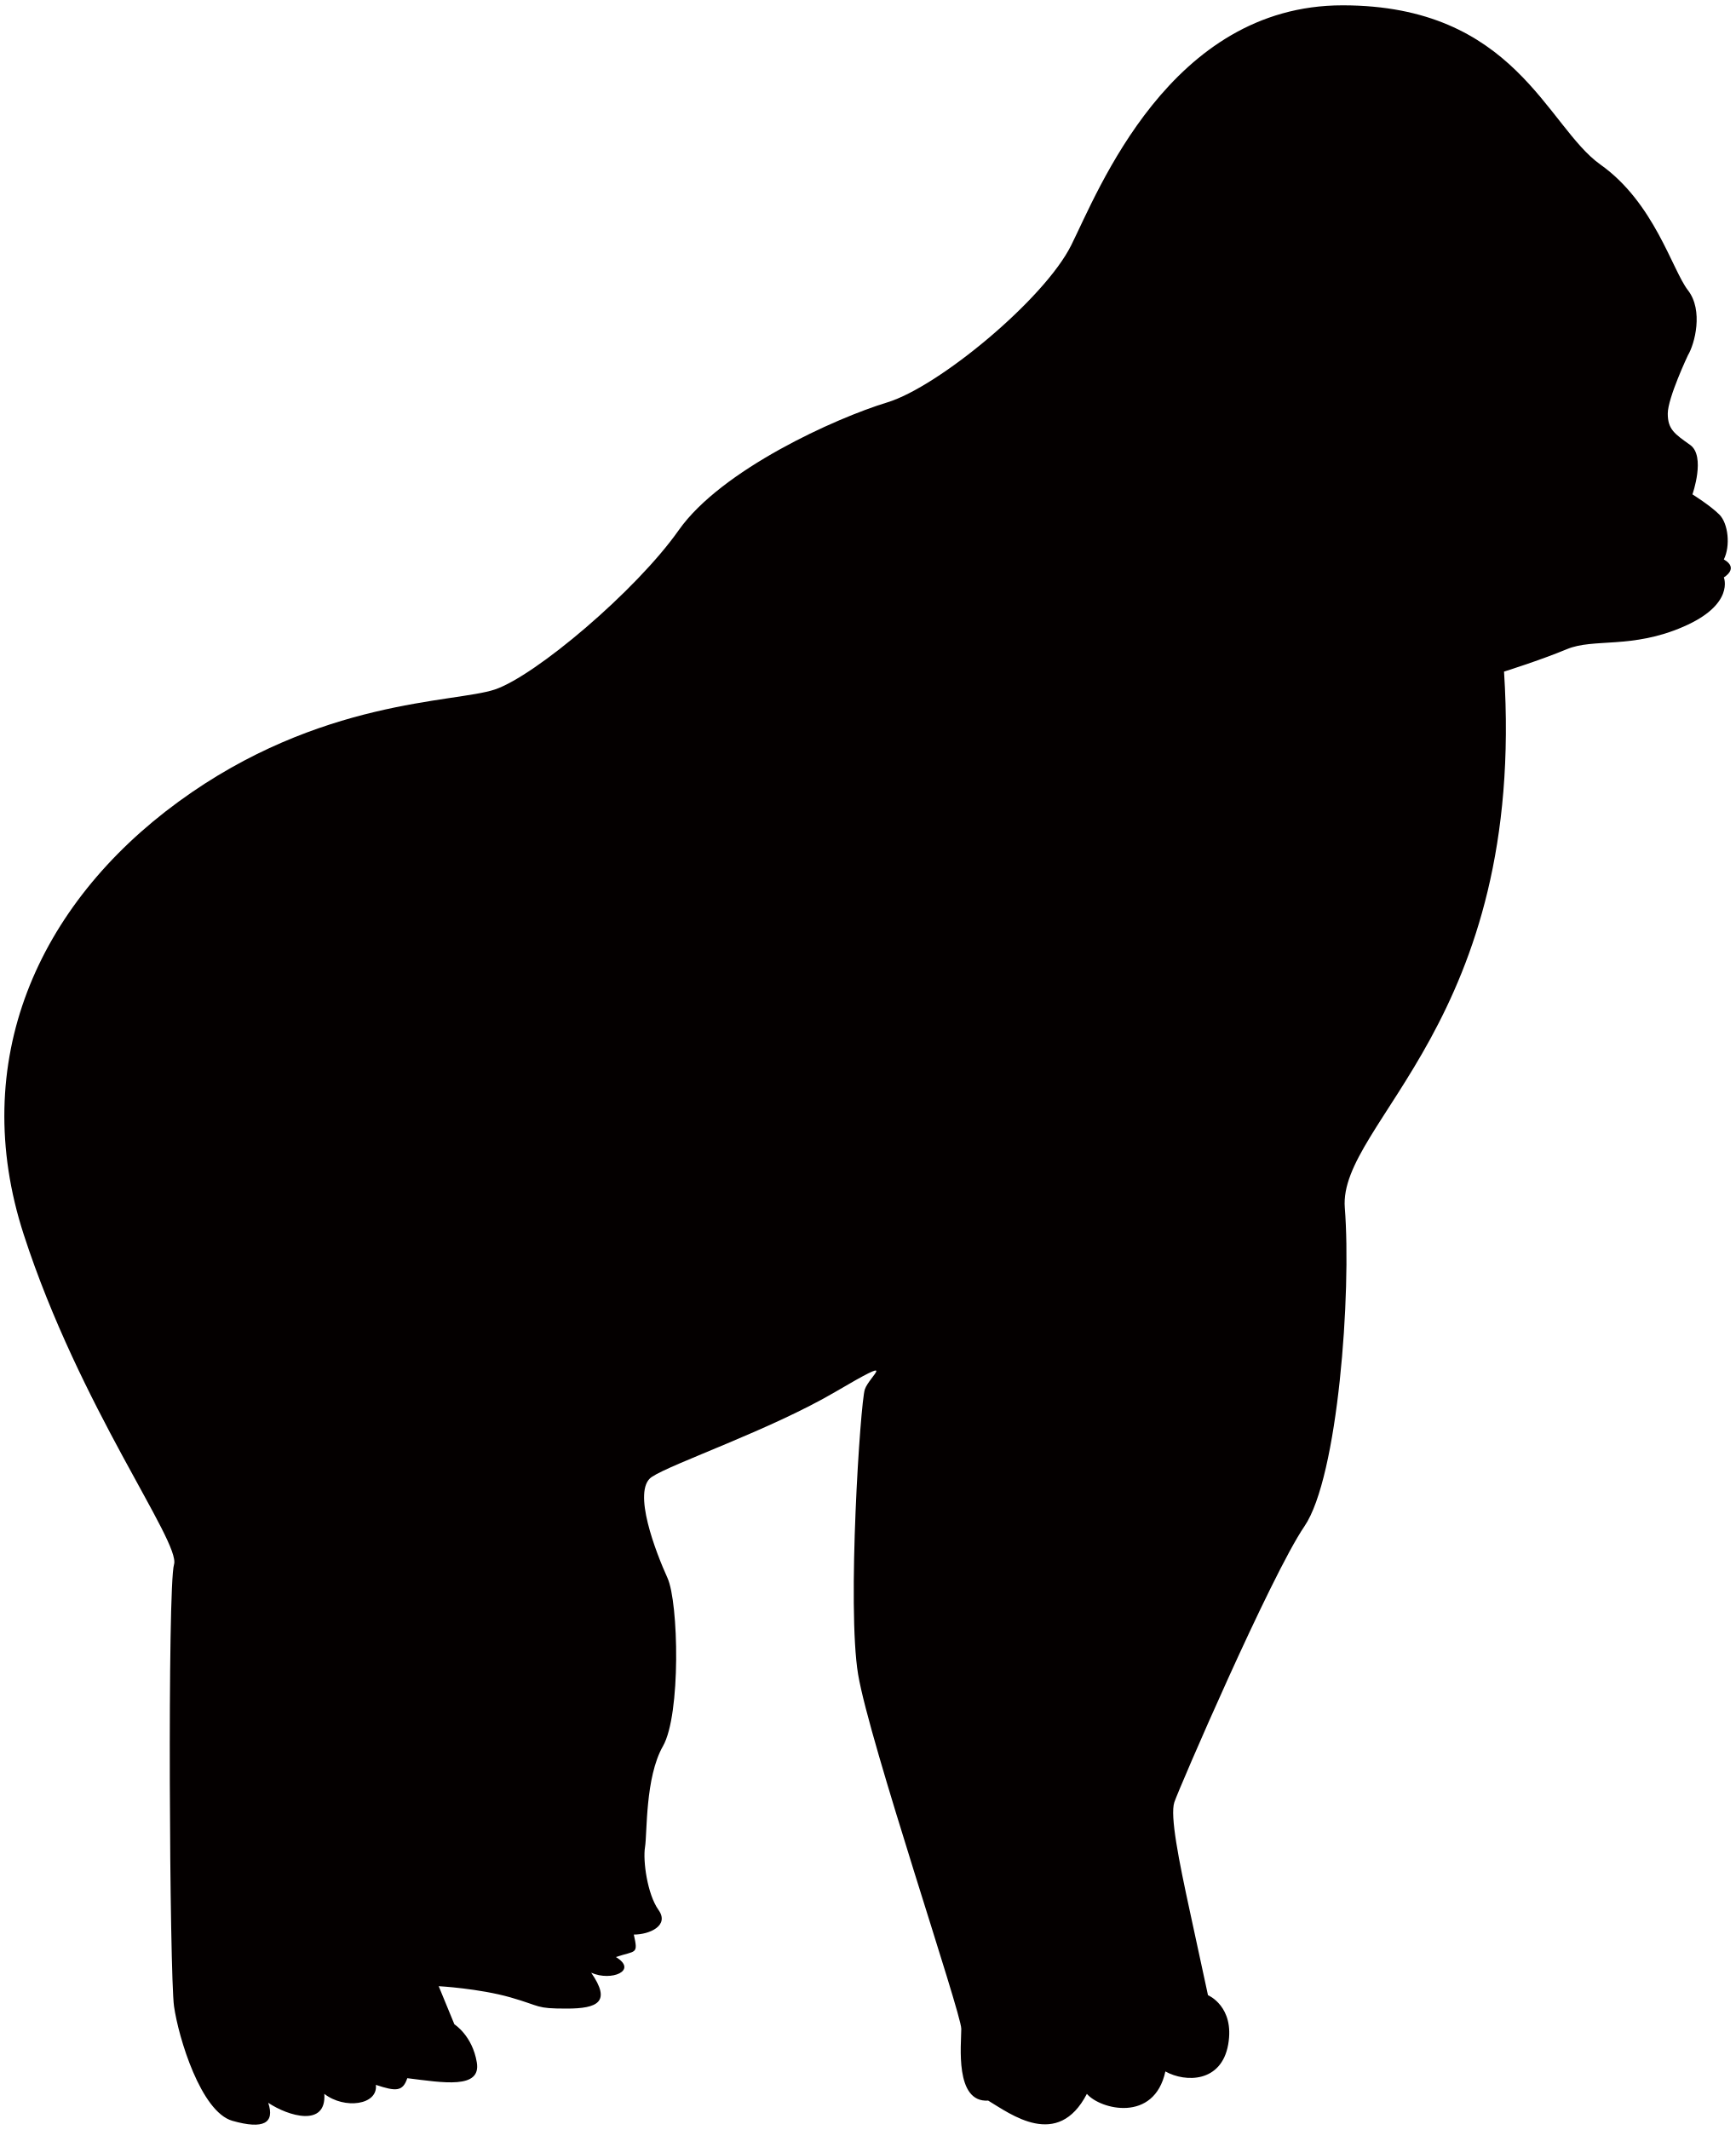
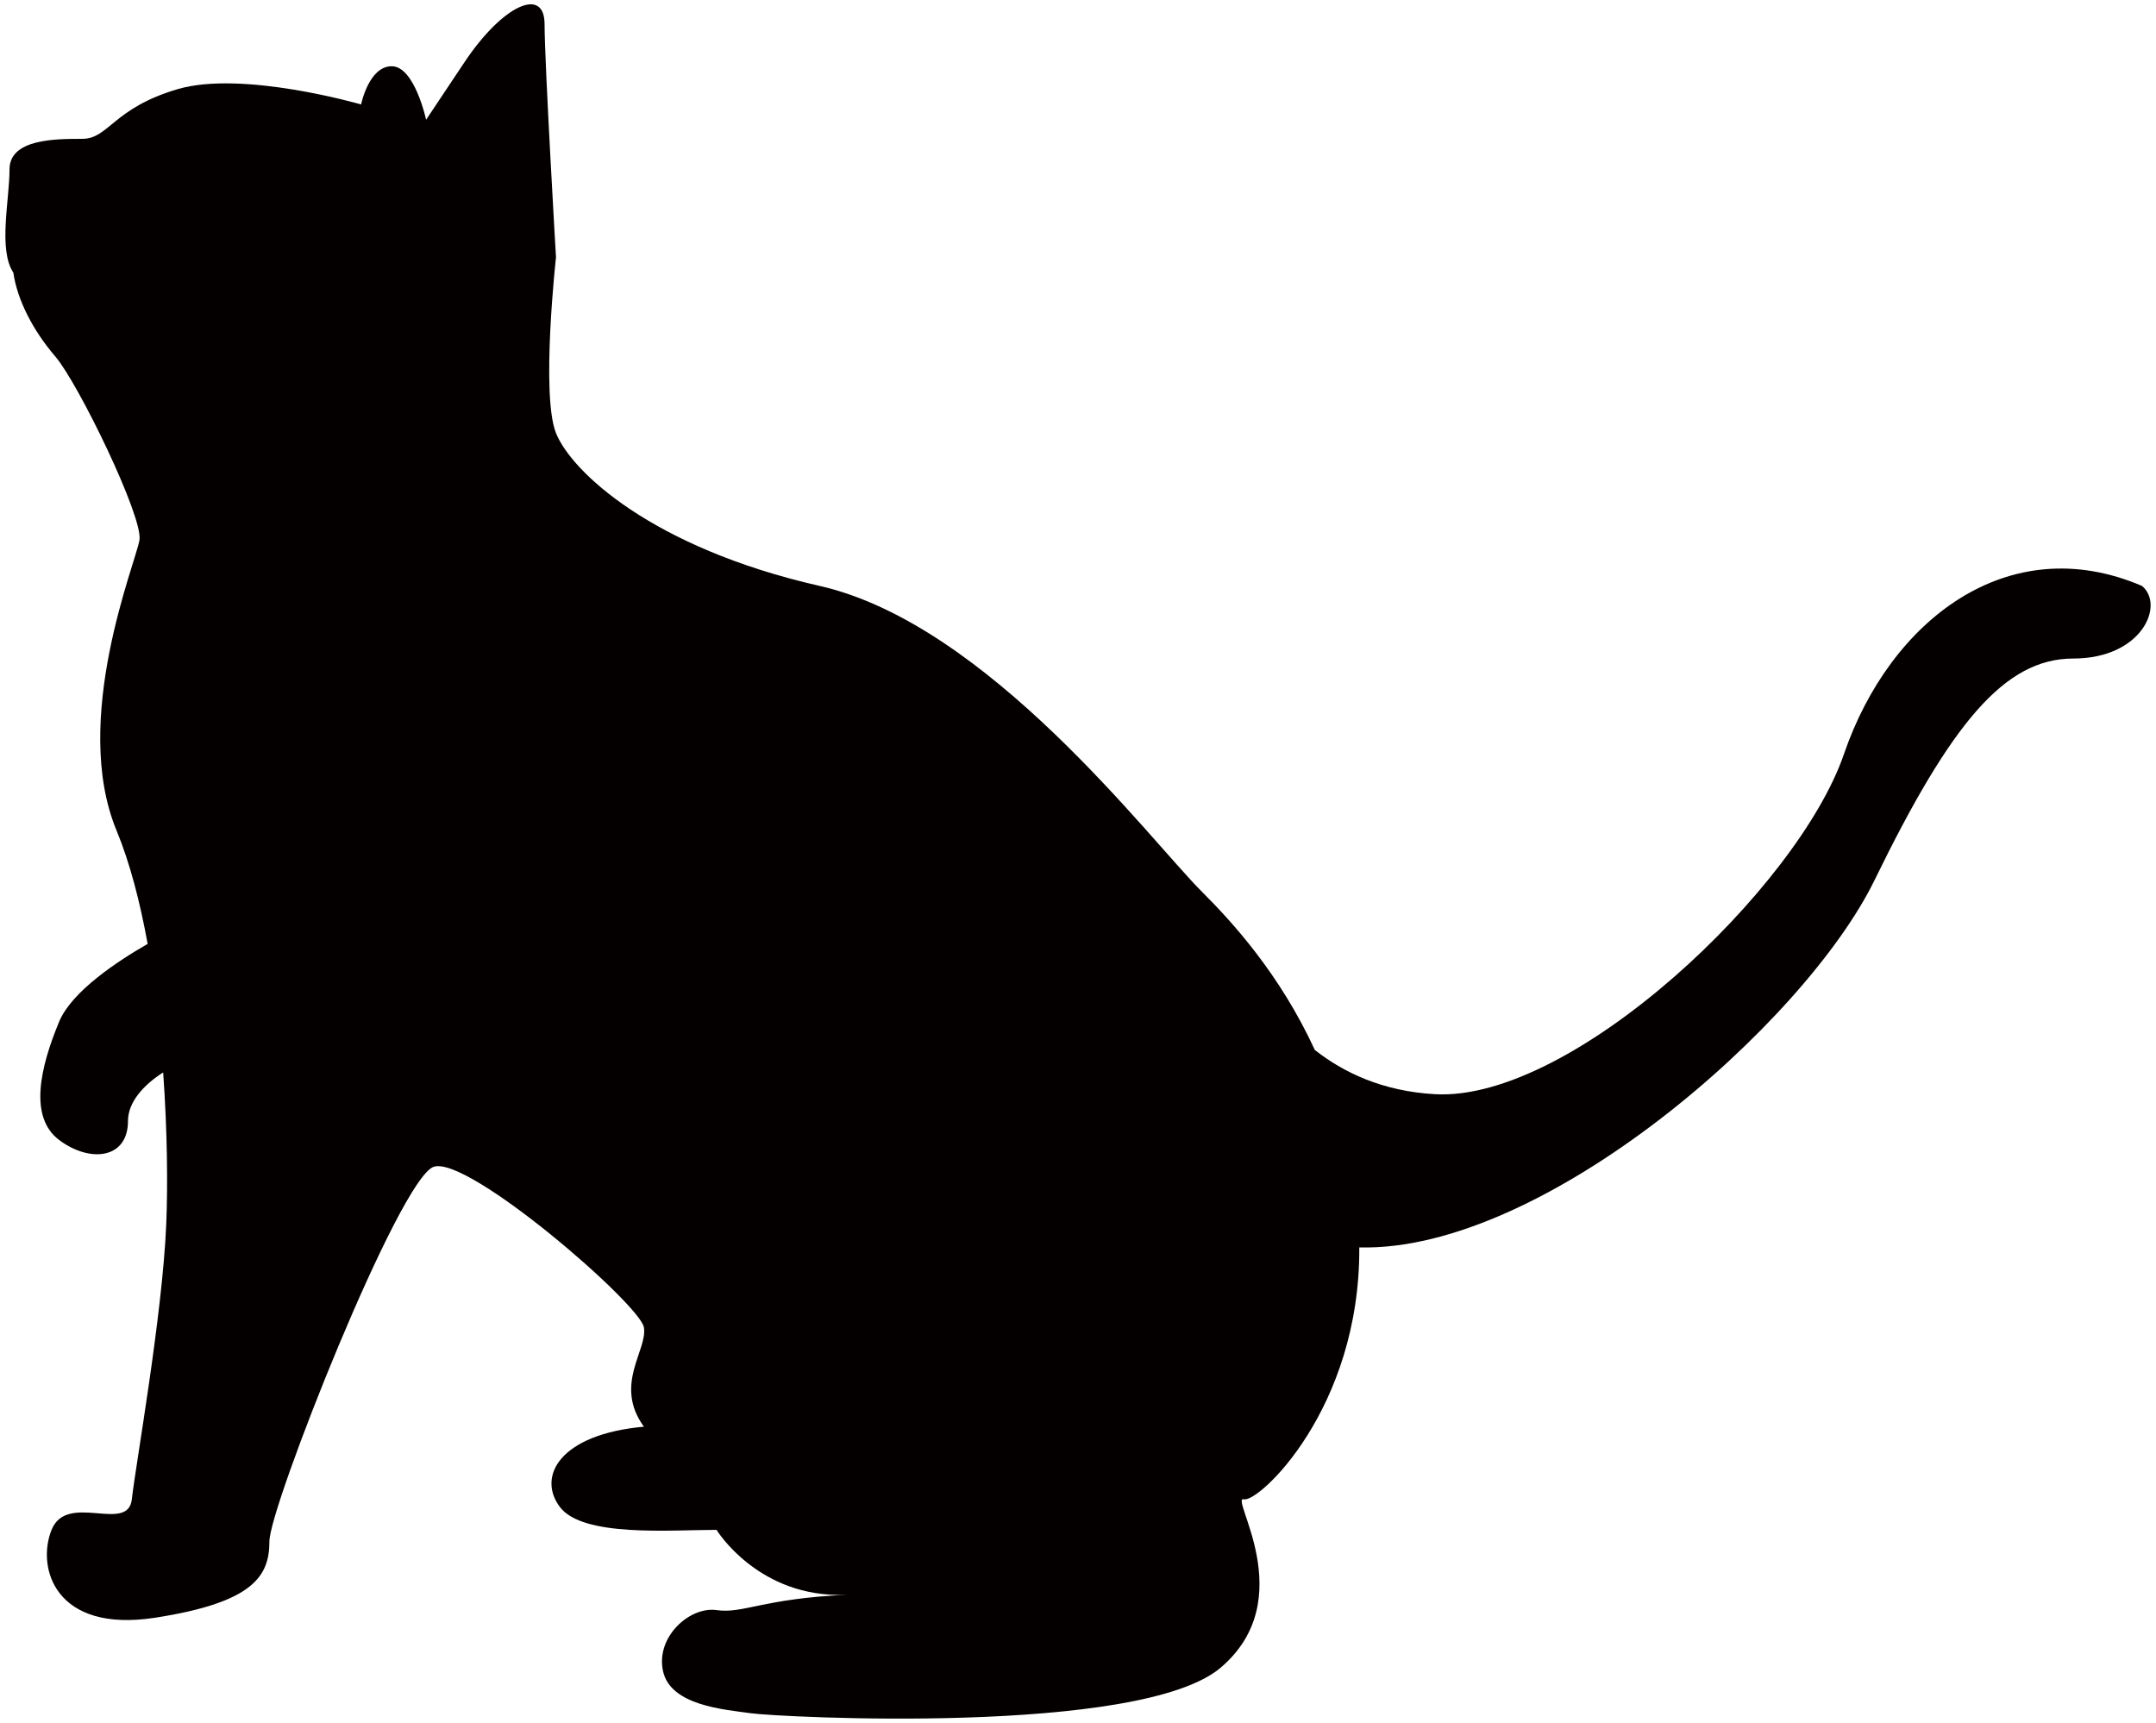
- <svg xmlns="http://www.w3.org/2000/svg" version="1.1" id="_x35_" x="0px" y="0px" viewBox="0 0 651.84 800" style="enable-background:new 0 0 651.84 800;" xml:space="preserve">
+ <svg xmlns="http://www.w3.org/2000/svg" version="1.1" id="_x31_2" x="0px" y="0px" viewBox="0 0 800 639.331" style="enable-background:new 0 0 800 639.331;" xml:space="preserve">
  <style type="text/css">
	.st0{fill:#040000;}
</style>
  <g>
-     <path class="st0" d="M634.104,133.432c2.538-4.208,5.906-16.835,0-24.422c-5.899-7.604-12.628-32.857-32.859-47.182   C581.032,47.486,569.235,2,504.359,2c-64.876,0-91.836,69.924-101.962,90.157c-10.107,20.215-49.703,53.071-69.086,58.979   c-19.372,5.888-62.348,25.271-78.351,48.014c-16.013,22.759-53.93,54.769-69.095,59.828c-15.164,5.057-65.725,3.378-118.797,42.124   c-53.089,38.765-79.21,97.744-58.139,162.611C29.992,528.6,67.908,579.142,65.379,587.578c-2.529,8.419-1.689,154.193,0,165.989   c1.68,11.796,10.107,39.597,21.903,42.975c11.796,3.359,16.013,0.83,13.485-6.757c7.586,5.059,21.91,9.286,21.07-3.359   c7.578,5.889,20.224,4.208,19.365-3.378c7.595,2.529,10.117,2.529,11.805-2.512c13.485,1.682,27.809,4.21,26.121-5.906   c-1.68-10.116-8.428-14.324-8.428-14.324l-5.897-14.324c0,0,15.164,0.849,26.96,4.208c11.796,3.378,9.267,4.21,21.063,4.21   c11.796,0,16.853-2.512,9.265-13.477c7.588,3.38,17.694-0.83,9.277-5.888c7.578-2.529,8.427-0.849,6.738-8.436   c5.897,0,13.485-3.359,9.265-9.265c-4.208-5.908-5.897-18.535-5.057-23.592c0.849-5.059,0-26.12,6.739-37.916   c6.746-11.796,5.906-53.922,1.689-63.189c-4.21-9.265-13.475-32.857-5.899-37.916c7.588-5.057,44.655-17.683,69.096-32.026   c24.431-14.325,12.635-5.89,10.947-0.849c-1.689,5.076-6.739,81.757-2.521,107.028c4.21,25.271,38.758,127.226,38.758,133.113   c0,5.906-2.53,27.8,10.105,26.97c8.428,5.059,26.122,18.534,37.077-2.529c5.059,5.889,25.28,10.947,29.49-8.418   c7.586,4.21,21.062,4.21,23.592-10.116c2.529-14.324-7.587-18.532-7.587-18.532s-2.529-11.796-6.737-31.179   c-4.21-19.382-7.588-36.235-5.899-41.294c1.689-5.057,36.237-85.1,48.872-103.632c12.636-18.535,17.692-87.628,15.164-119.638   c-2.529-32.026,68.246-69.942,59.819-201.376c0,0,13.475-4.208,23.601-8.418c10.098-4.227,24.422,0,43.804-8.454   c19.374-8.4,15.166-18.516,15.166-18.516s5.897-3.378,0-6.737c2.529-5.059,1.68-13.494-1.689-16.855   c-3.37-3.377-10.107-7.585-10.107-7.585s5.057-14.326-0.84-18.553c-5.899-4.19-8.427-5.888-8.427-11.778   C626.526,149.438,634.104,133.432,634.104,133.432z" />
+     <path class="st0" d="M4.946,101.151C-0.719,92.643,3.53,74.204,3.53,62.863c0-11.34,17.028-11.34,26.942-11.34   c9.935,0,11.364-11.353,35.449-18.445c24.11-7.086,68.069,5.683,68.069,5.683s2.843-14.18,11.352-14.18   c8.498,0,12.769,19.844,12.769,19.844s0,0,14.185-21.266C186.457,1.881,202.069-5.205,202.069,8.98   c0,14.178,4.237,86.495,4.237,86.495s-5.666,51.051,0,65.236c5.688,14.189,35.462,42.531,97.866,56.716   c62.369,14.184,121.894,93.547,141.789,113.449c11.295,11.272,28.923,30.55,41.908,58.733c10.525,8.287,25.06,15.328,44.593,16.416   c51.063,2.843,134.72-76.565,151.748-126.2c16.994-49.641,60.953-83.68,110.6-62.398c8.508,7.098,0,26.941-25.526,26.941   c-25.526,0-45.375,24.115-73.733,82.258c-25.899,53.075-122.722,138.052-191.175,136.256c0.328,59.939-37.387,94.806-42.814,93.468   c-5.676-1.427,21.288,36.867-8.509,62.381c-29.762,25.542-164.493,18.444-174.43,17.011c-9.913-1.394-29.762-2.827-32.594-15.584   c-2.822-12.769,9.924-24.109,19.849-22.693c9.925,1.416,17.005-4.248,48.218-5.682c-32.617,1.434-48.218-24.092-48.218-24.092   c-17.017,0-49.635,2.826-58.143-8.509c-8.521-11.357,0-26.948,31.191-29.774c-11.33-15.618,1.427-28.37,0-36.867   c-1.428-8.525-65.214-63.825-77.982-59.582c-12.757,4.271-60.976,126.223-60.976,138.974c0,12.762-5.665,22.698-42.554,28.381   c-36.854,5.659-43.958-18.457-38.282-32.623c5.688-14.173,28.359,1.415,29.786-11.342c1.405-12.768,11.352-68.074,12.769-102.108   c0.589-14.042,0.43-34.368-1.144-56.285c-7.489,4.736-13.052,11.199-13.052,17.992c0,14.184-14.162,15.618-25.526,7.086   c-11.342-8.491-7.082-26.937,0-43.959c4.69-11.244,21.775-22.488,32.822-28.816c-2.81-15.46-6.56-30.041-11.545-42.079   c-17.017-41.121,7.092-99.264,8.509-107.772c1.427-8.493-22.682-58.15-31.191-68.075C12.037,122.411,6.373,111.077,4.946,101.151z" />
  </g>
</svg>
